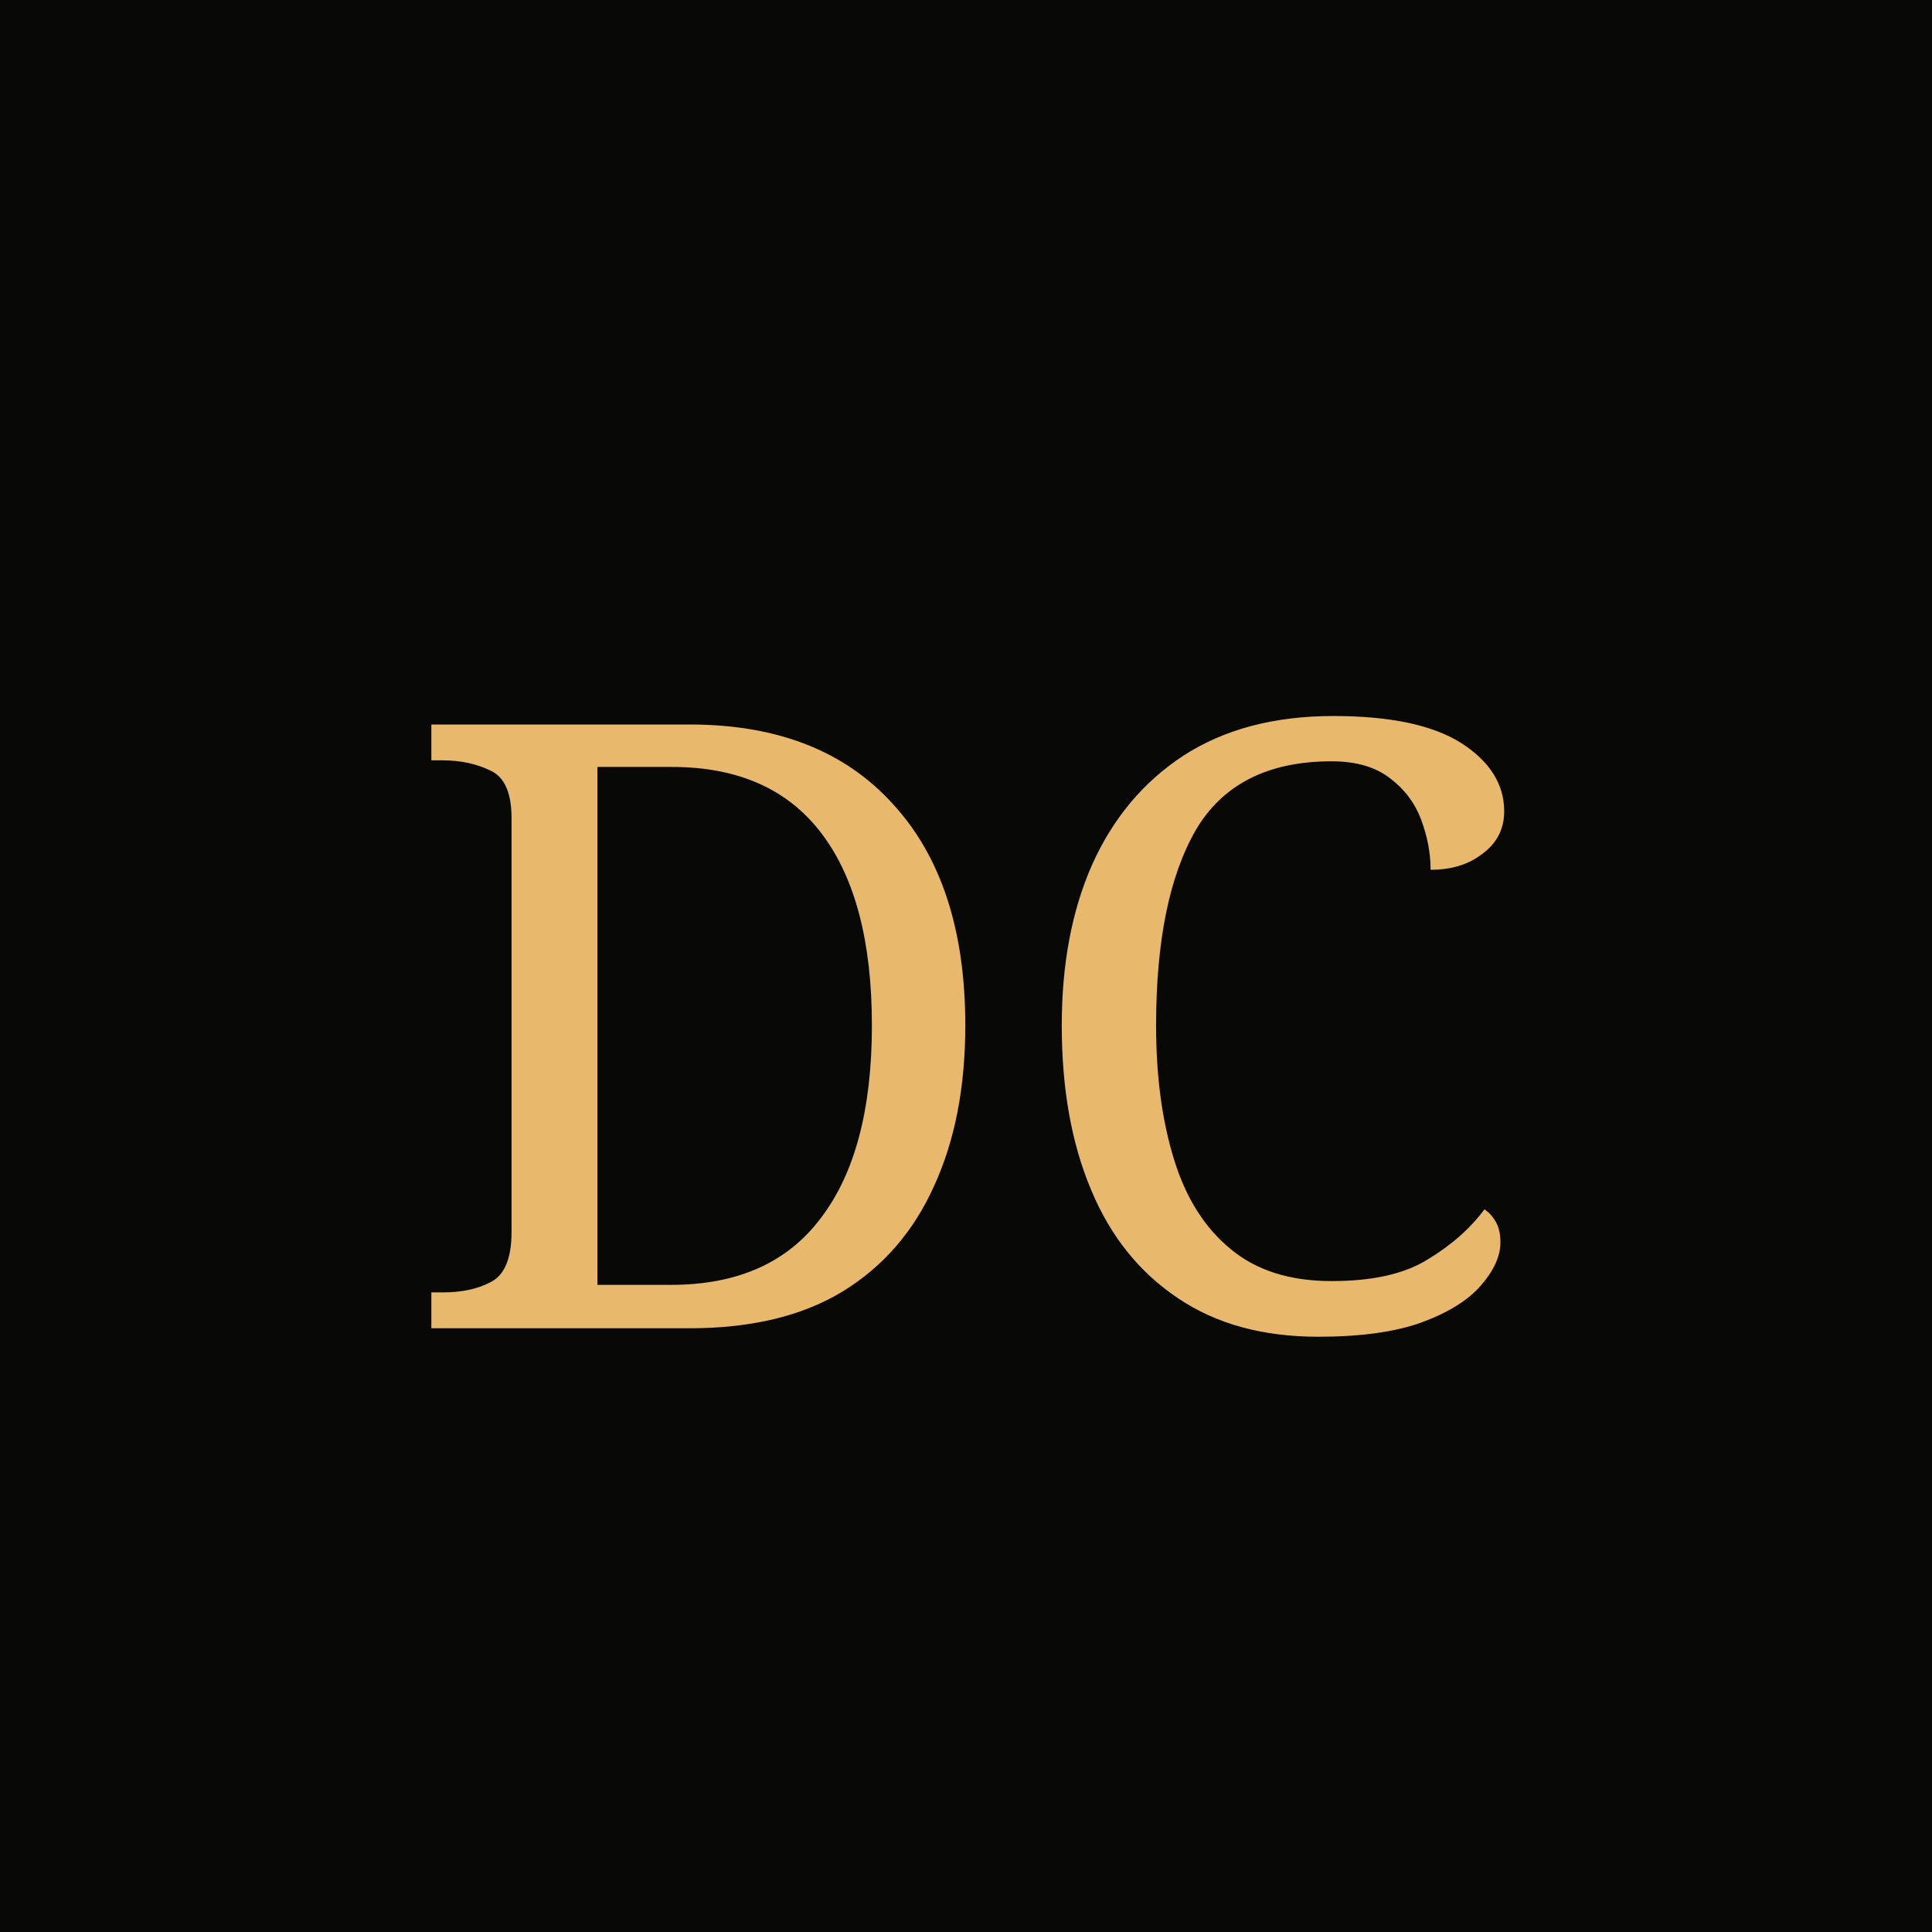
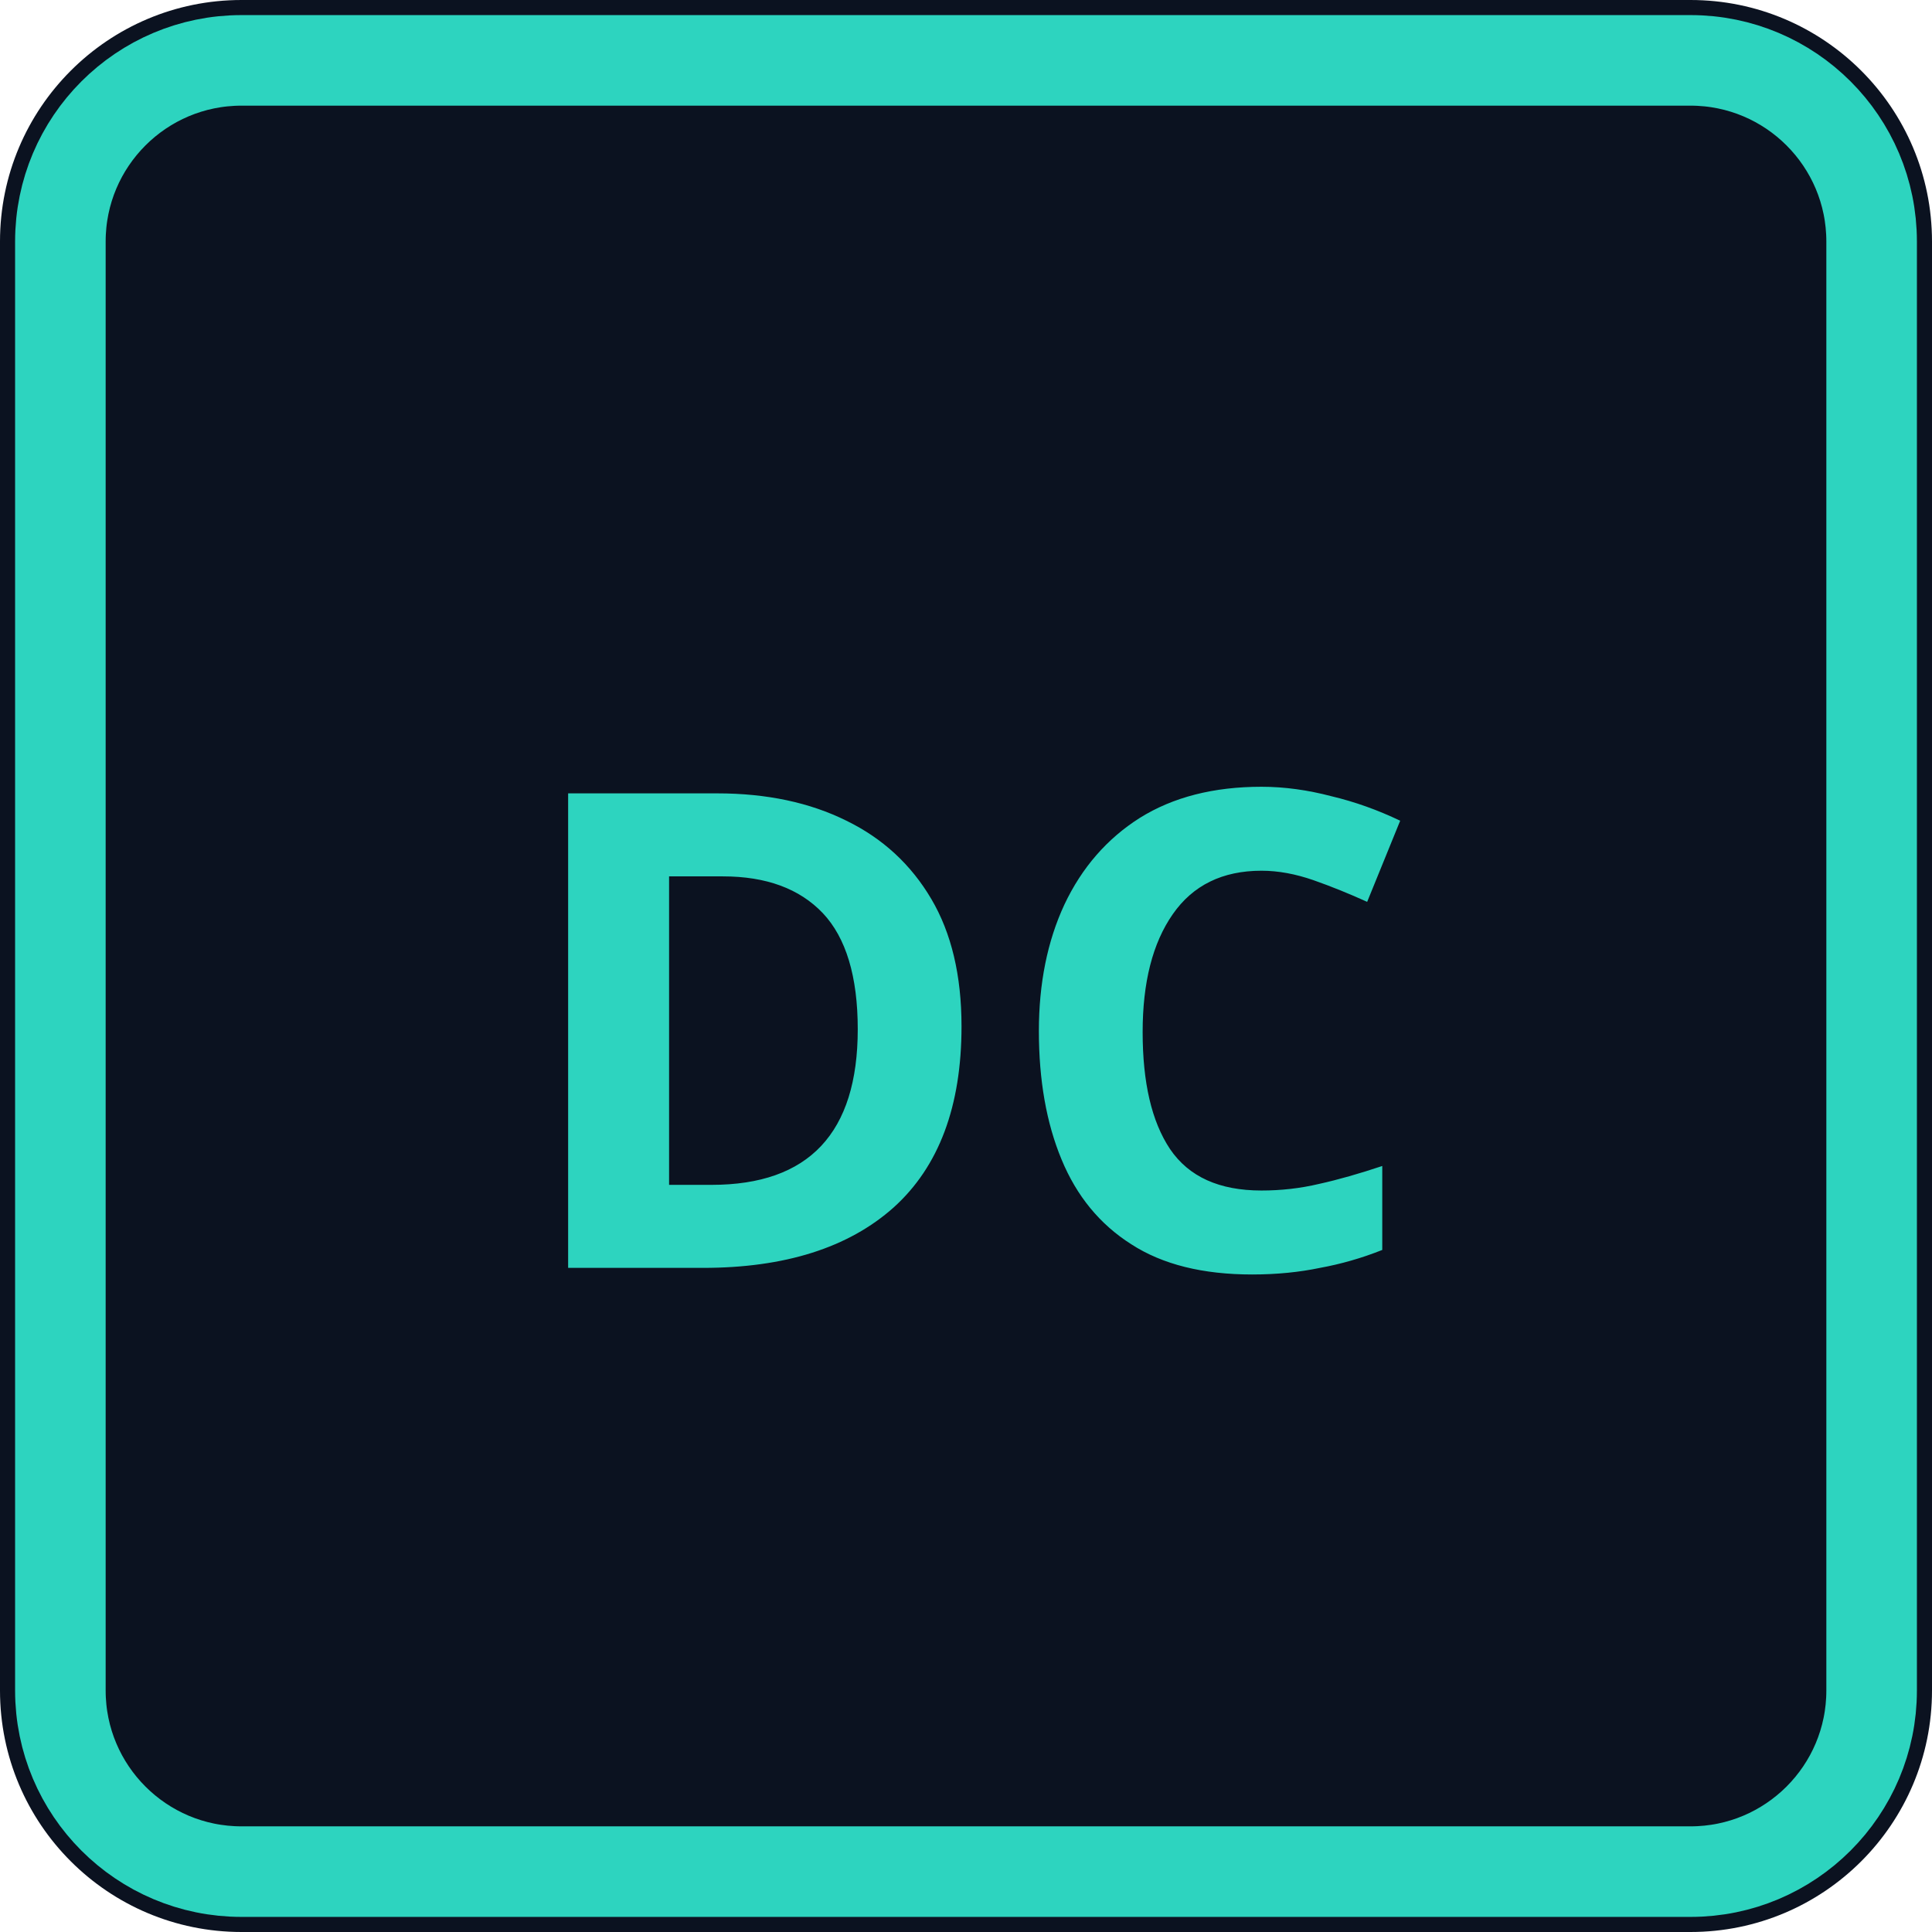
<svg xmlns="http://www.w3.org/2000/svg" viewBox="0 0 32 32" fill="none">
-   <rect width="32" height="32" fill="#080807" />
-   <text x="16" y="22" text-anchor="middle" font-family="Georgia, serif" font-size="14" fill="#e8b86d">DC</text>
+   <rect width="32" height="32" rx="4" fill="#0b1220" />
+   <rect x="1" y="1" width="30" height="30" rx="3" stroke="#2dd4bf" stroke-width="1.5" />
+   <text x="16" y="21" text-anchor="middle" font-family="DM Sans, system-ui, sans-serif" font-size="11" font-weight="700" fill="#2dd4bf">DC</text>
</svg>
